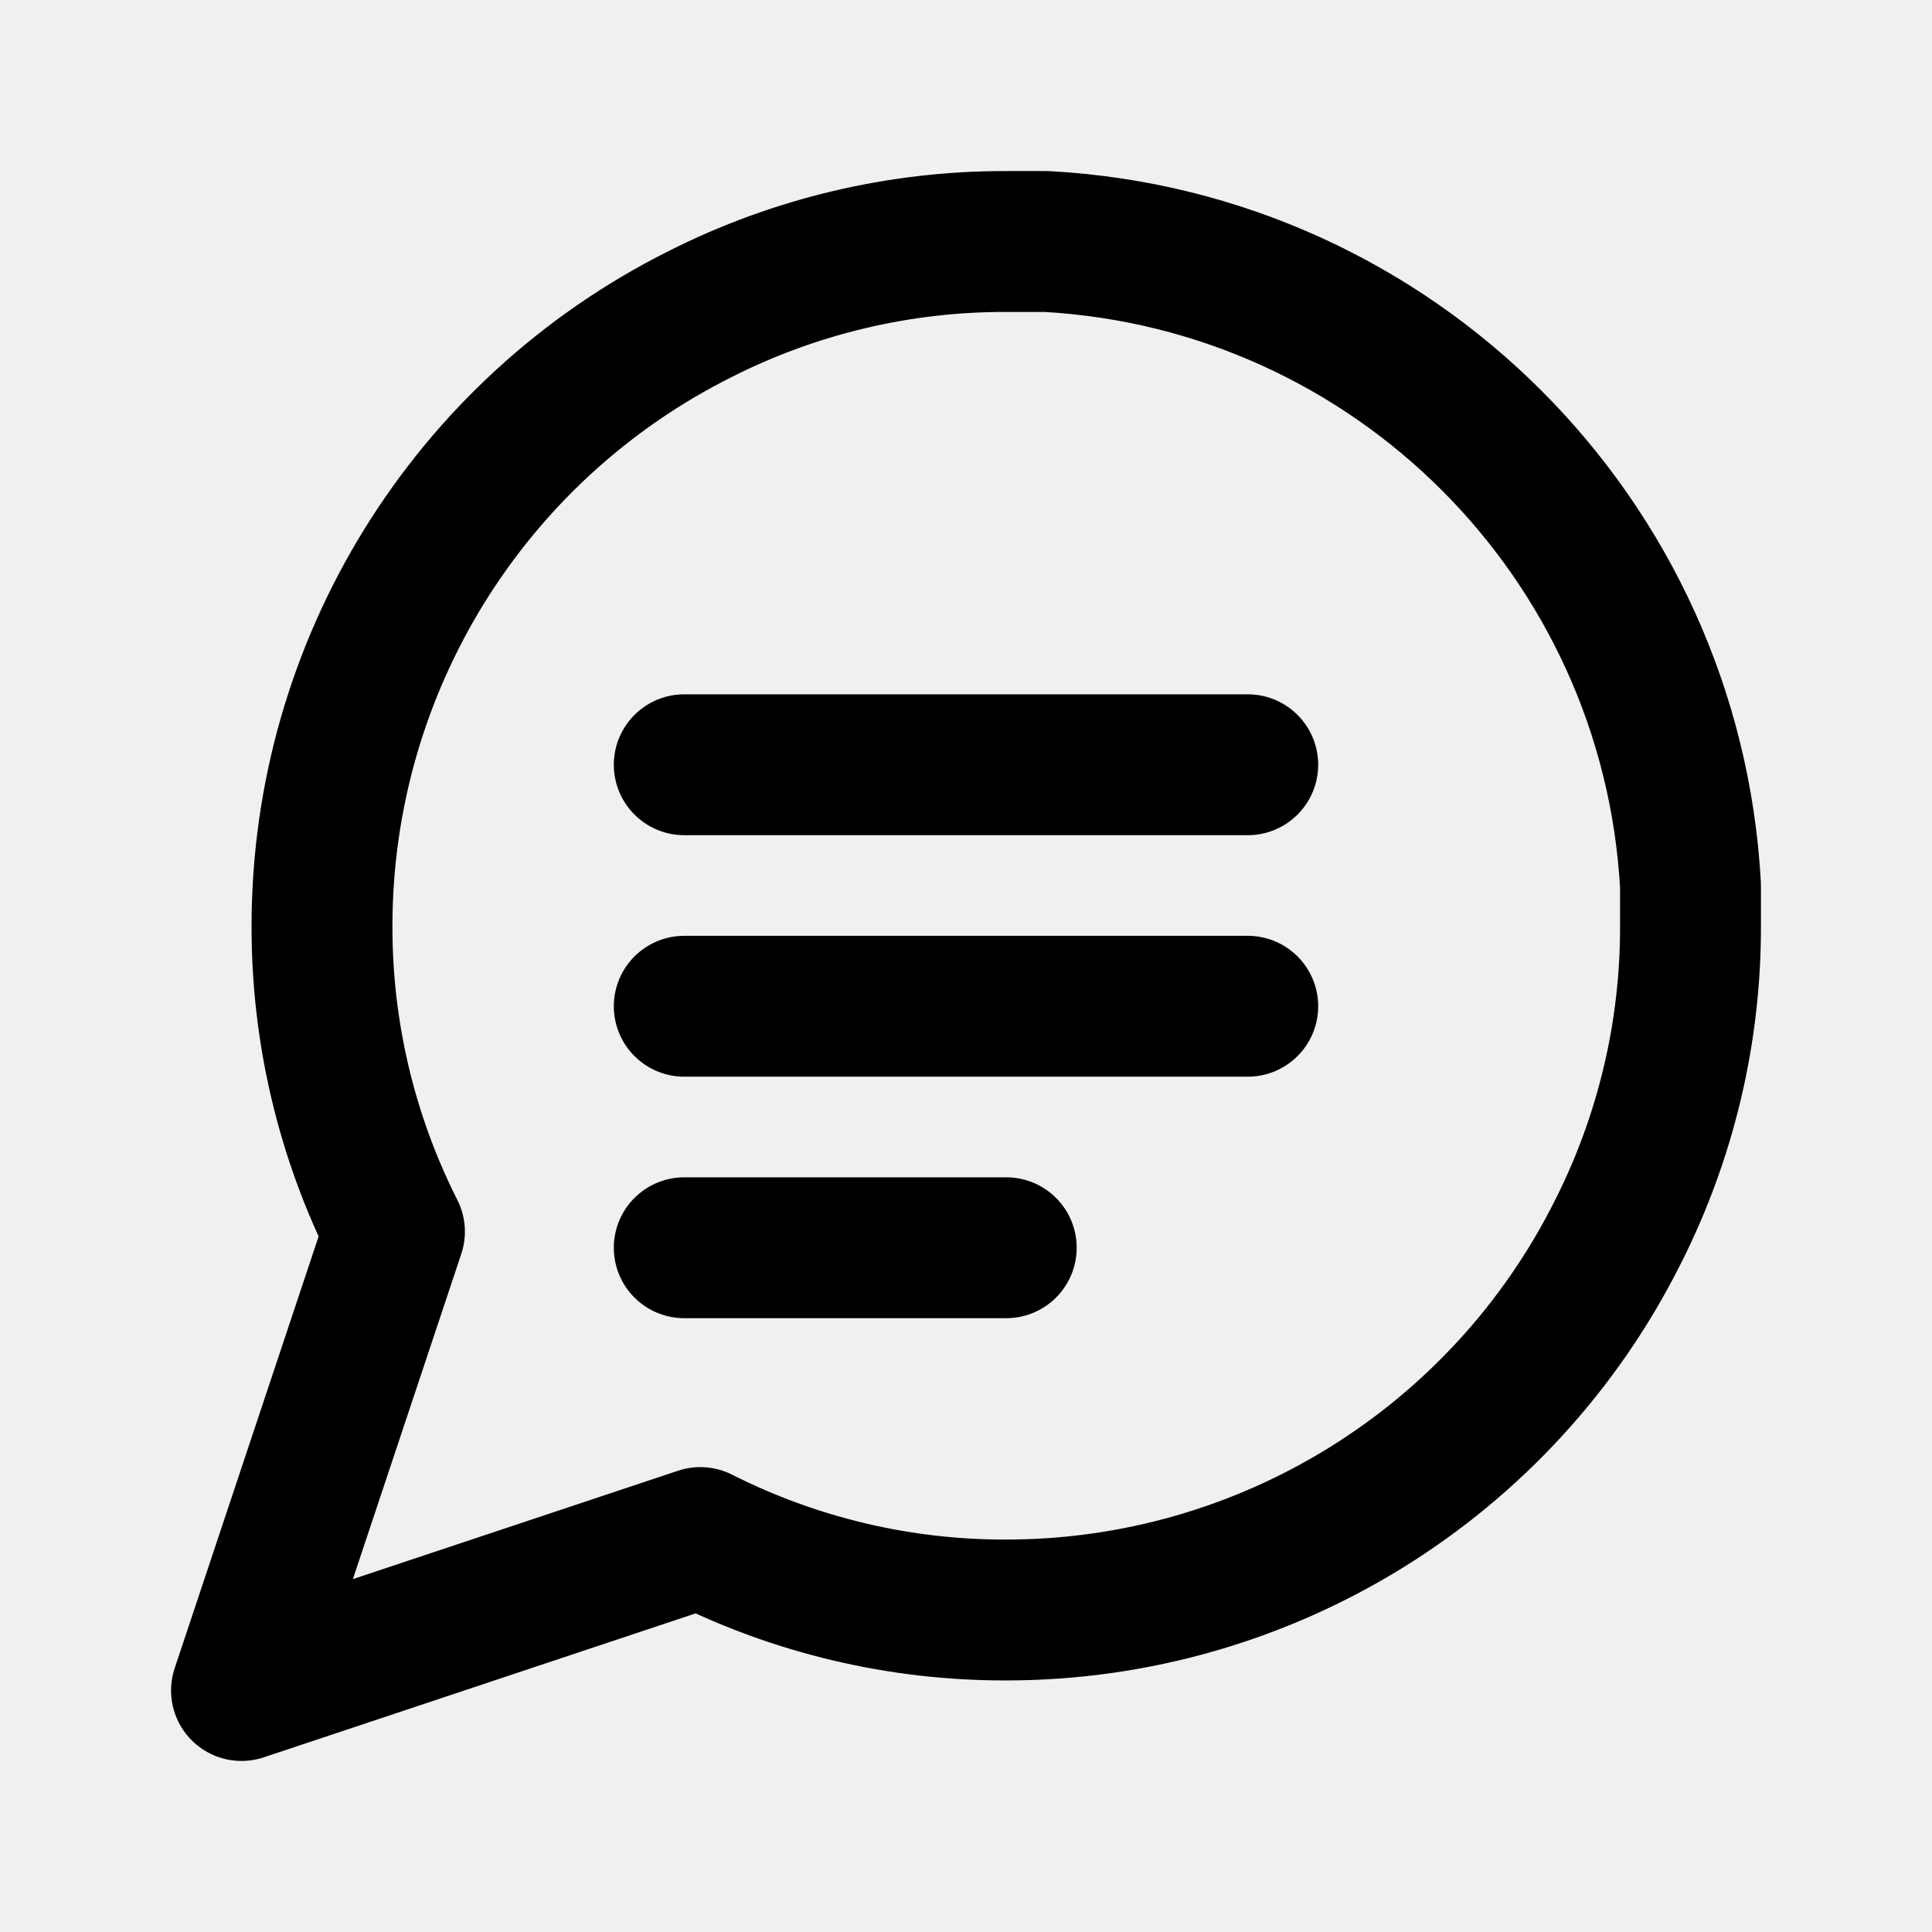
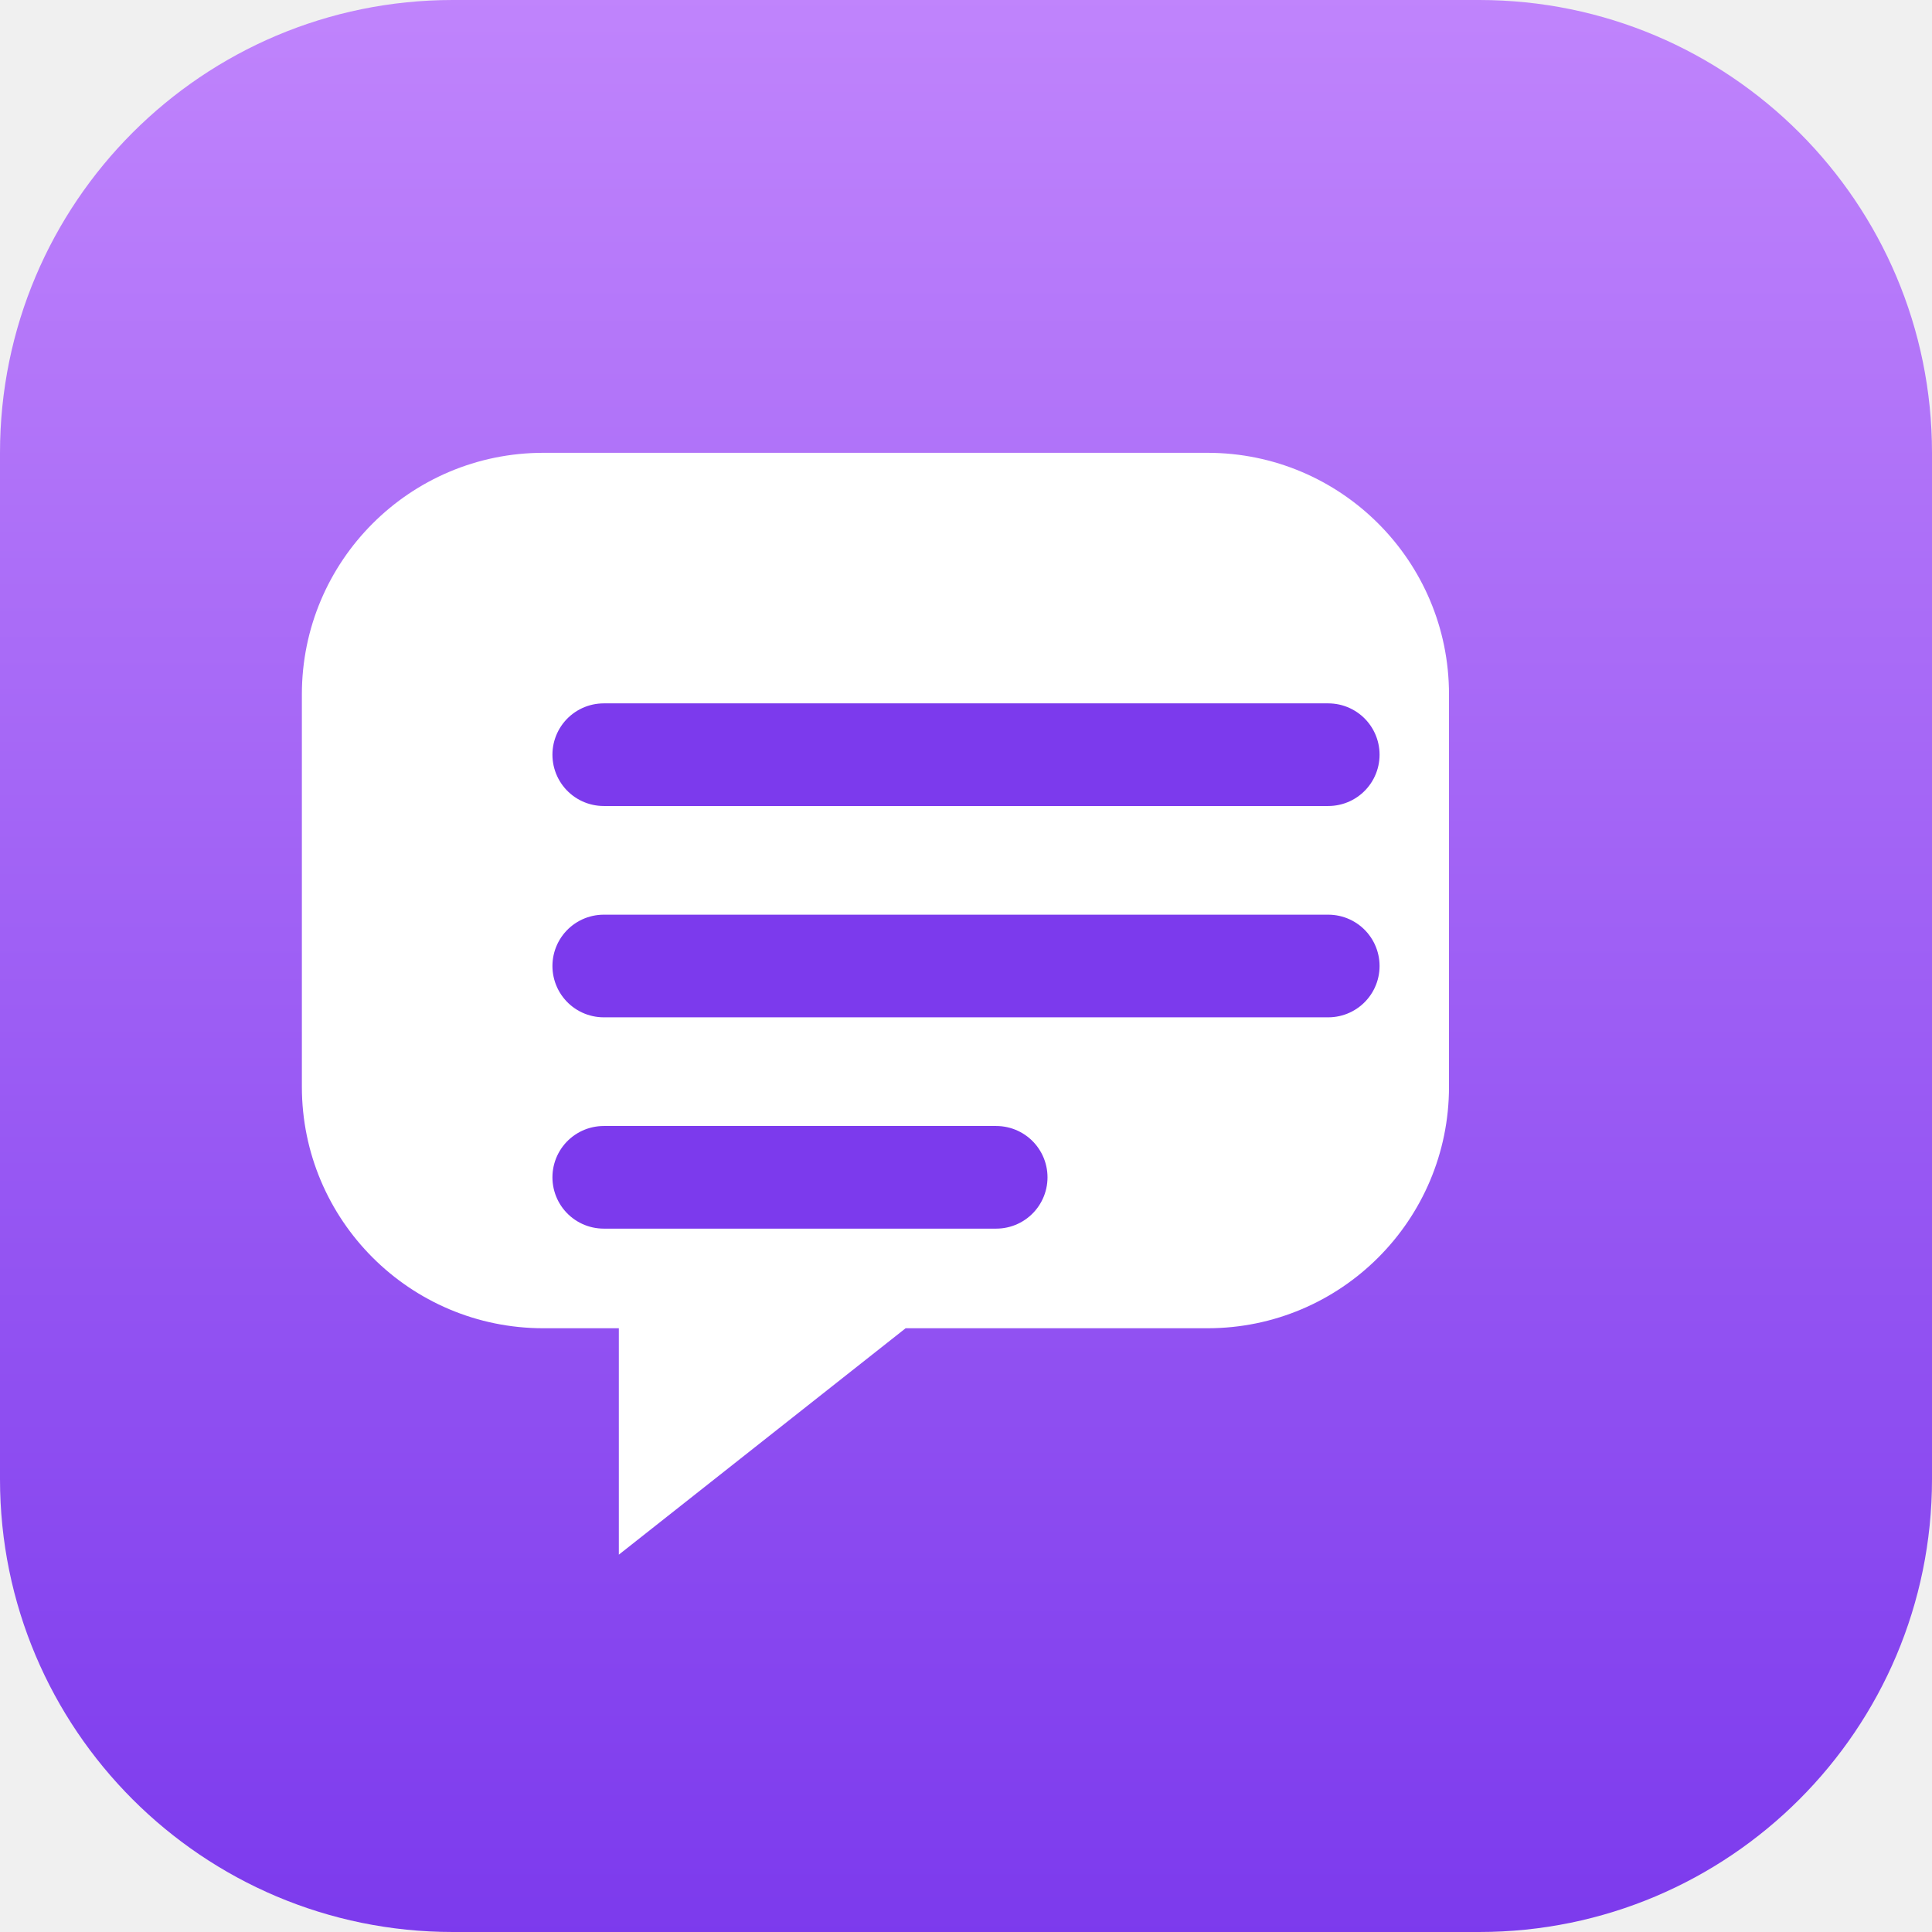
- <svg xmlns="http://www.w3.org/2000/svg" viewBox="0 0 24 24" fill="none" stroke="currentColor" stroke-width="1.75" stroke-linecap="round" stroke-linejoin="round" aria-hidden="true">
-   <path d="M21 11.5a8.38 8.38 0 0 1-.9 3.8 8.5 8.5 0 0 1-7.6 4.7 8.38 8.38 0 0 1-3.8-.9L3 21l1.9-5.7a8.38 8.38 0 0 1-.9-3.8 8.5 8.5 0 0 1 4.7-7.6 8.38 8.38 0 0 1 3.8-.9h.5a8.48 8.48 0 0 1 8 8v.5z" />
-   <path d="M8.5 9.5h7" />
-   <path d="M8.5 12.5h7" />
-   <path d="M8.5 15.5h4" />
+ <svg xmlns="http://www.w3.org/2000/svg" viewBox="0 0 64 64" width="64" height="64" role="img" aria-label="Thread Summary">
+   <defs>
+     <linearGradient id="sumBadge" x1="0" y1="0" x2="0" y2="1">
+       <stop offset="0" stop-color="#c084fc" />
+       <stop offset="1" stop-color="#7c3aed" />
+     </linearGradient>
+   </defs>
+   <rect width="64" height="64" rx="15" fill="url(#sumBadge)" />
+   <path d="M18 15h22a8 8 0 0 1 8 8v13a8 8 0 0 1-8 8H30l-9.5 7.5V44h-2.5a8 8 0 0 1-8-8V23a8 8 0 0 1 8-8z" fill="#ffffff" />
+   <path d="M20 25h24" stroke="#7c3aed" stroke-width="3.4" stroke-linecap="round" />
+   <path d="M20 32h24" stroke="#7c3aed" stroke-width="3.4" stroke-linecap="round" />
+   <path d="M20 39h13" stroke="#7c3aed" stroke-width="3.4" stroke-linecap="round" />
</svg>
